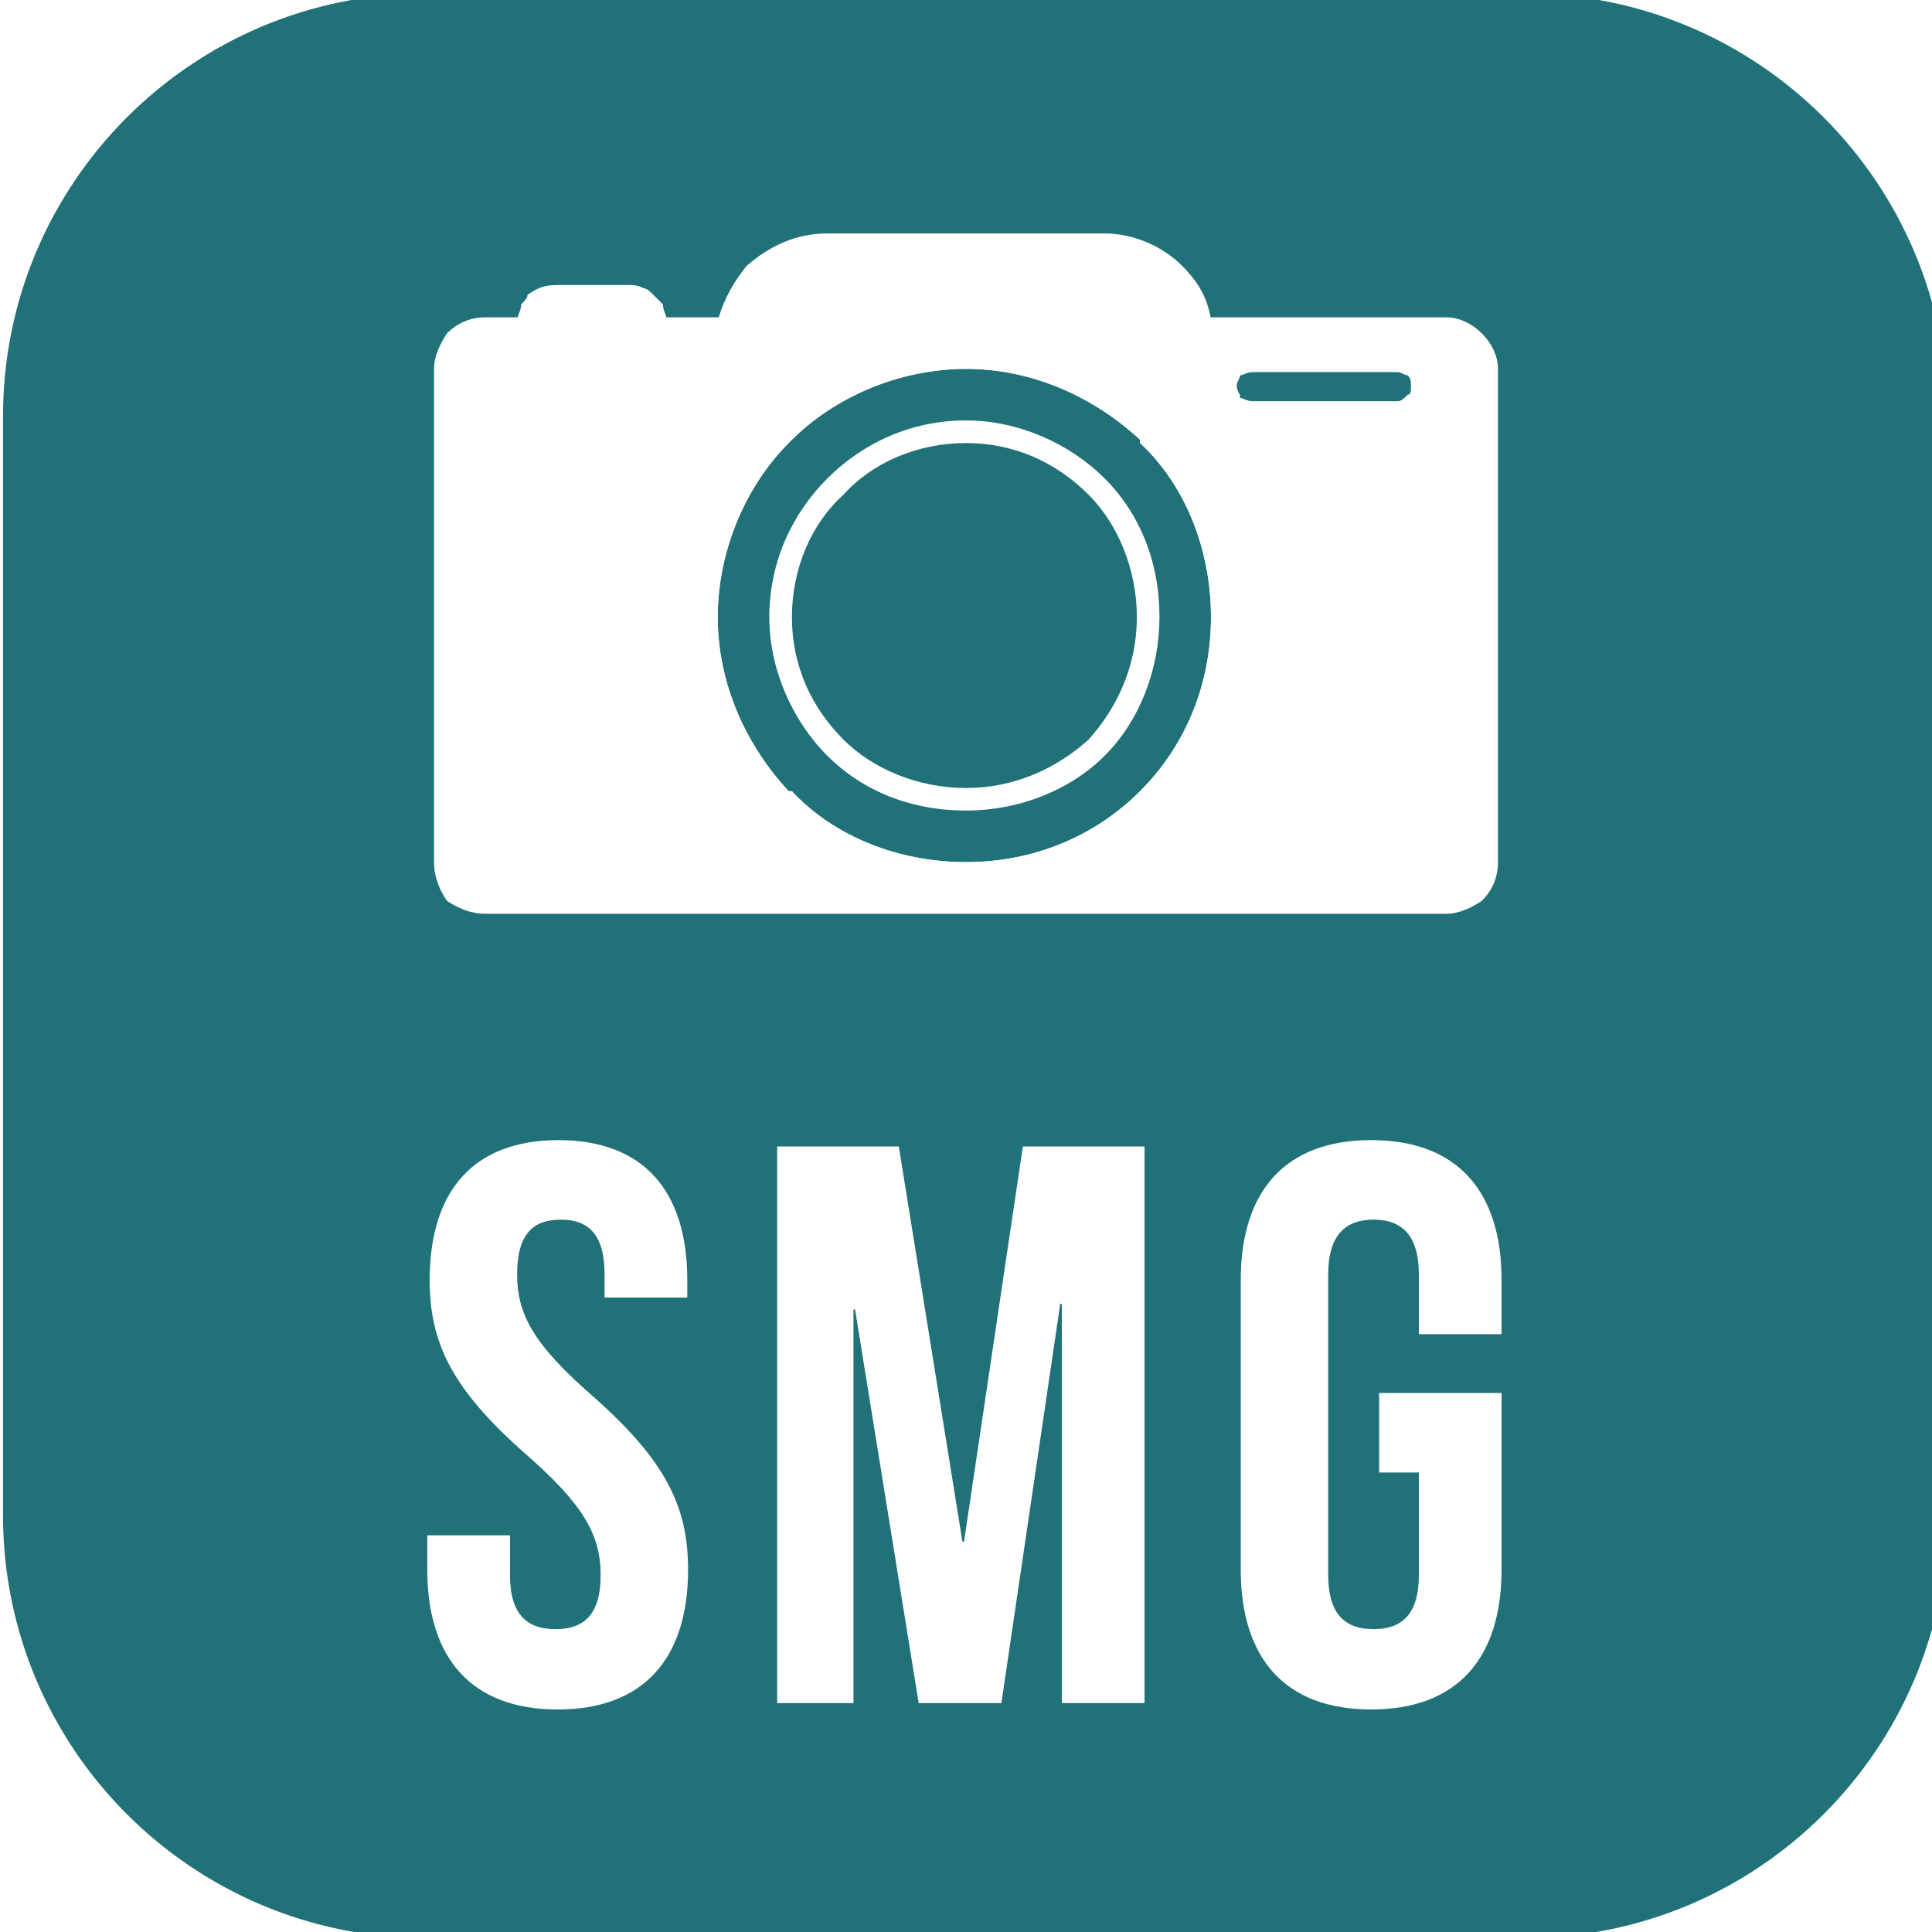
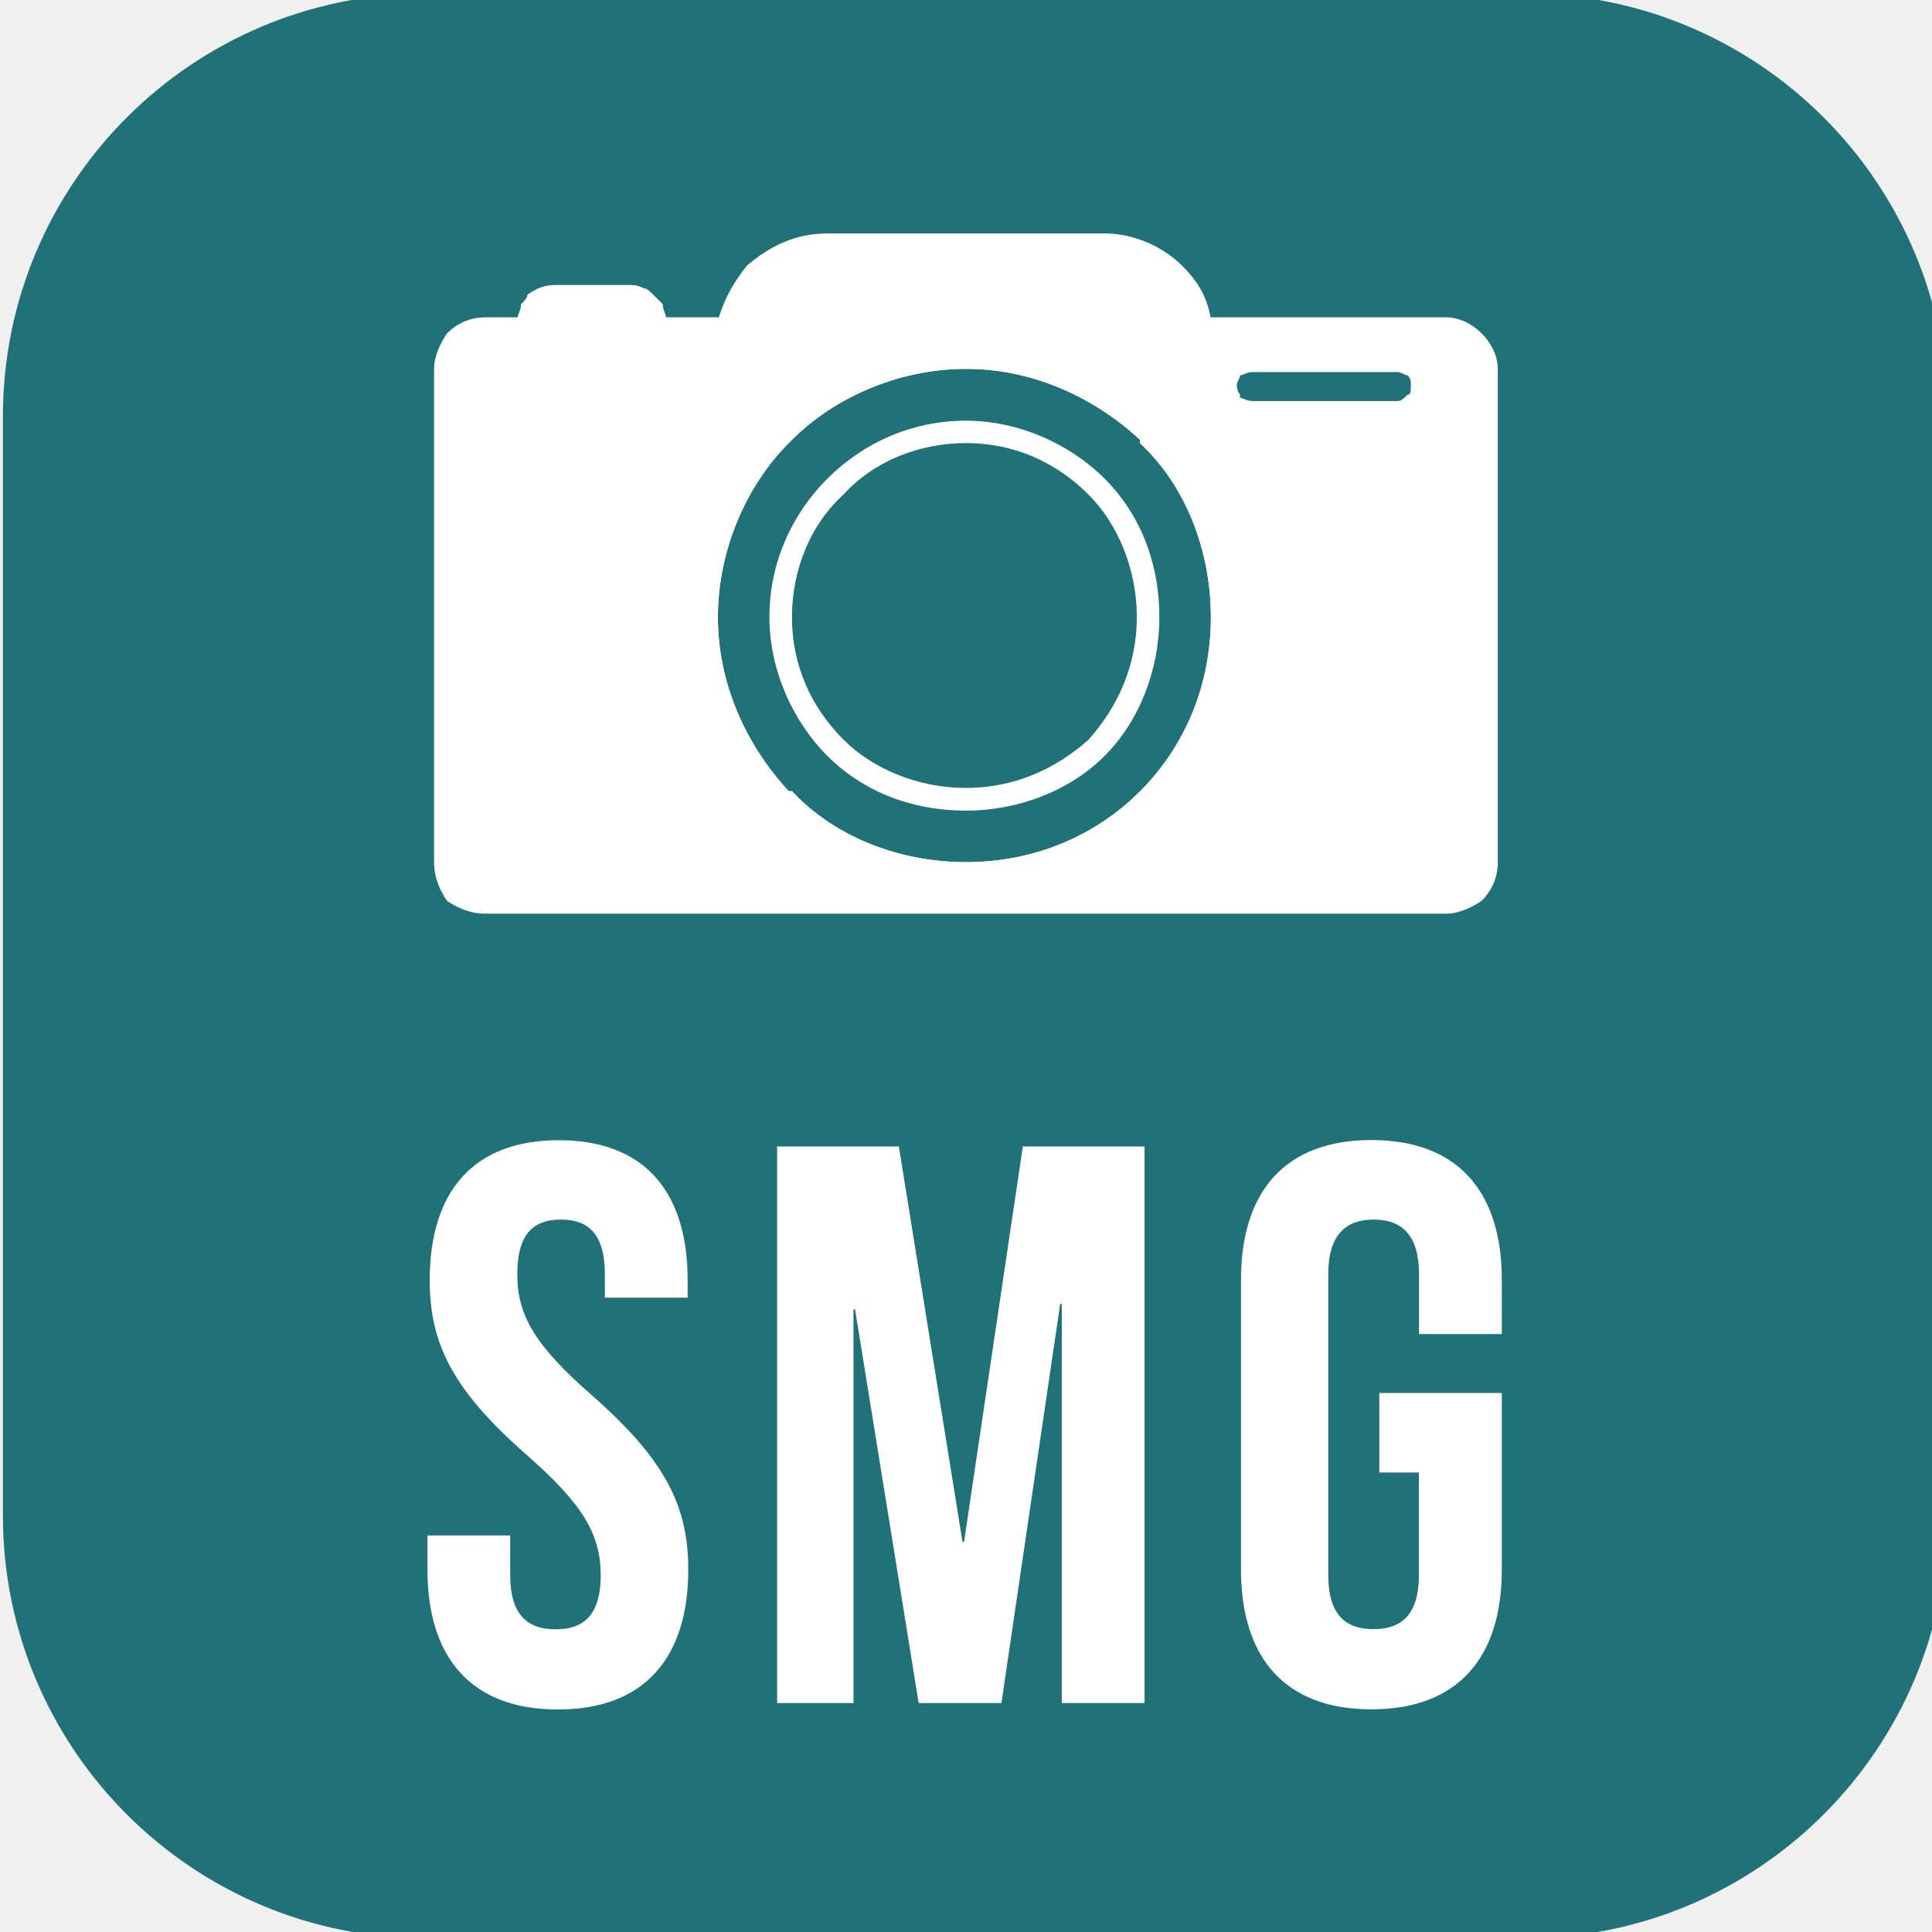
- <svg xmlns="http://www.w3.org/2000/svg" id="Layer_1" data-name="Layer 1" viewBox="0 0 1200 1200">
-   <defs>
-     <style>
-       .cls-1, .cls-2 {
-         fill: #fff;
-       }
- 
-       .cls-2 {
-         fill-rule: evenodd;
-       }
- 
-       .cls-3 {
-         fill: #207178;
-       }
-     </style>
-   </defs>
-   <rect width="1200" height="1200" />
-   <rect class="cls-1" width="1200" height="1200" />
-   <path class="cls-3" d="m264.43-4.03h682.66c144.91,0,262.56,117.65,262.56,262.56v682.66c0,144.91-117.65,262.56-262.56,262.56H264.43C119.52,1203.76,1.87,1086.11,1.87,941.19V258.53C1.87,113.62,119.52-4.03,264.43-4.03Z" />
-   <path class="cls-1" d="m856.59,914.6h24.69v63.71c0,24.69-10.87,33.59-28.15,33.59s-28.15-8.89-28.15-33.59v-186.69c0-24.69,10.87-34.08,28.15-34.08s28.15,9.38,28.15,34.08v37.04h51.37v-33.59c0-55.32-27.66-86.93-81-86.93s-81,31.61-81,86.93v179.78c0,55.32,27.66,86.93,81,86.93s81-31.61,81-86.93v-109.65h-76.06v49.39Zm-298.32-202.5h-75.57v345.73h47.41v-244.48h.99l39.51,244.48h51.37l36.55-247.94h.99v247.94h51.37v-345.73h-75.57l-36.55,245.47h-.99l-39.51-245.47Zm-291.4,82.98c0,39.51,14.32,68.16,59.76,108.16,35.56,31.12,46.43,49.88,46.43,75.07s-10.87,33.59-28.15,33.59-28.15-8.89-28.15-33.59v-24.69h-51.37v21.24c0,55.32,27.66,86.93,81,86.93s81-31.61,81-86.93c0-39.51-14.32-68.16-59.76-108.16-35.56-31.12-46.43-49.88-46.43-75.07s9.88-34.08,27.16-34.08,27.16,9.38,27.16,34.08v14.32h51.37v-10.87c0-55.32-27.16-86.93-80.01-86.93s-80.01,31.61-80.01,86.93Z" />
-   <path class="cls-2" d="m600.03,223.1c88.12,0,160.2,70.1,160.2,160.2s-72.1,160.2-160.2,160.2-160.2-72.1-160.2-160.2,70.1-160.2,160.2-160.2Zm178.23,2.01h90.1c8.02,0,16.02,6.02,16.02,14.01,0,10-8.02,16.02-16.02,16.02h-90.1c-10,0-16.02-6.02-16.02-16.02,0-8.02,6.02-14.01,16.02-14.01Zm-476.61-20.03h596.74c14.01,0,24.04,10,24.04,24.04v306.38c0,14.01-10,26.02-24.04,26.02H301.64c-14.01,0-26.02-12.01-26.02-26.02V229.11c0-14.01,12.01-24.04,26.02-24.04Z" />
-   <path class="cls-1" d="m708.1,273.16c-28.03-26.02-66.09-44.05-108.13-44.05s-82.1,18.03-108.13,44.05l-2.01,2.01c-26.02,26.02-44.05,66.09-44.05,108.13s18.03,80.1,44.05,108.13h2.01c26.02,28.03,66.09,44.05,108.13,44.05s80.1-16.02,108.13-44.05c28.03-28.03,44.05-66.09,44.05-108.13s-16.02-82.1-44.05-108.13v-2.01Zm-108.13-58.06c46.05,0,88.12,18.03,118.16,50.07,30.03,30.03,48.06,72.1,48.06,118.16s-18.03,88.12-48.06,118.16c-30.03,30.03-72.1,48.06-118.16,48.06s-88.12-18.03-118.16-48.06c-32.04-30.03-50.07-72.1-50.07-118.16s18.03-88.12,50.07-118.16c30.03-32.04,72.1-50.07,118.16-50.07Zm268.35,16.02h-90.1c-4.01,0-6.02,2.01-8.02,2.01,0,2.01-2.01,4.01-2.01,6.02,0,4.01,2.01,6.02,2.01,6.02v2.01c2.01,0,4.01,2.01,8.02,2.01h90.1c2.01,0,4.01-2.01,6.02-4.01,2.01,0,2.01-2.01,2.01-6.02,0-2.01,0-4.01-2.01-6.02-2.01,0-4.01-2.01-6.02-2.01Zm-90.1-14.01h90.1c6.02,0,12.01,2.01,16.02,6.02,4.01,6.02,6.02,10,6.02,16.02,0,8.02-2.01,12.01-6.02,16.02-4.01,4.01-10,8.02-16.02,8.02h-90.1c-8.02,0-12.01-4.01-16.02-8.02-4.01-4.01-8.02-8.02-8.02-16.02,0-6.02,4.01-10,8.02-16.02,4.01-4.01,8.02-6.02,16.02-6.02Zm120.16-6.02H301.64c-6.02,0-10,2.01-14.01,6.02-2.01,2.01-4.01,8.02-4.01,12.01v306.38c0,6.02,2.01,10,4.01,14.01,4.01,2.01,8.02,4.01,14.01,4.01h596.74c4.01,0,8.02-2.01,12.01-4.01,4.01-4.01,6.02-8.02,6.02-14.01V229.12c0-4.01-2.01-10-6.02-12.01-4.01-4.01-8.02-6.02-12.01-6.02Zm-596.74-14.01h596.74c8.02,0,16.02,4.01,22.04,10,6.02,6.02,10,14.01,10,22.04v306.38c0,10-4.01,18.03-10,24.04-6.02,4.01-14.01,8.02-22.04,8.02H301.64c-10,0-18.03-4.01-24.04-8.02-4.01-6.02-8.02-14.01-8.02-24.04V229.12c0-8.02,4.01-16.02,8.02-22.04,6.02-6.02,14.01-10,24.04-10Z" />
-   <path class="cls-1" d="m708.13,273.16c-28.03-26.02-66.09-44.05-108.13-44.05s-82.1,18.03-108.13,44.05l-2.01,2.01c-26.02,26.02-44.05,66.09-44.05,108.13s18.03,80.1,44.05,108.13h2.01c26.02,28.03,66.09,44.05,108.13,44.05s80.1-16.02,108.13-44.05,44.05-66.09,44.05-108.13-16.02-82.1-44.05-108.13v-2.01Zm-108.13-58.06c46.05,0,88.12,18.03,118.16,50.07,30.03,30.03,48.06,72.1,48.06,118.16s-18.03,88.12-48.06,118.16c-30.03,30.03-72.1,48.06-118.16,48.06s-88.12-18.03-118.16-48.06c-32.04-30.03-50.07-72.1-50.07-118.16s18.03-88.12,50.07-118.16c30.03-32.04,72.1-50.07,118.16-50.07Z" />
-   <path class="cls-1" d="m523.91,459.41c18.03,18.03,46.05,30.03,76.09,30.03s56.08-12.01,76.09-30.03c18.03-20.03,30.03-46.05,30.03-76.09s-12.01-58.06-30.03-76.09c-20.03-20.03-46.05-32.04-76.09-32.04s-58.06,12.01-76.09,32.04c-20.03,18.03-32.04,46.05-32.04,76.09s12.01,56.08,32.04,76.09Zm76.09,44.05c-34.05,0-64.08-12.01-86.12-34.05-22.04-22.04-36.05-54.08-36.05-86.12,0-34.05,14.01-64.08,36.05-86.12,22.04-22.04,52.07-36.05,86.12-36.05,32.04,0,64.08,14.01,86.12,36.05,22.04,22.04,34.05,52.07,34.05,86.12,0,32.04-12.01,64.08-34.05,86.12-22.04,22.04-54.08,34.05-86.12,34.05Z" />
-   <path class="cls-1" d="m868.33,227.11h-90.1c-4.01,0-8.02,2.01-10,4.01-2.01,2.01-4.01,6.02-4.01,8.02,0,4.01,2.01,8.02,4.01,10,2.01,2.01,6.02,4.01,10,4.01h90.1c4.01,0,6.02-2.01,8.02-4.01,4.01-2.01,4.01-6.02,4.01-10,0-2.01,0-6.02-4.01-8.02-2.01-2.01-4.01-4.01-8.02-4.01Zm-90.1-6.02h90.1c6.02,0,10,2.01,14.01,6.02,4.01,2.01,6.02,8.02,6.02,12.01,0,6.02-2.01,10-6.02,14.01-4.01,4.01-8.02,6.02-14.01,6.02h-90.1c-6.02,0-10-2.01-14.01-6.02-4.01-4.01-6.02-8.02-6.02-14.01,0-4.01,2.01-10,6.02-12.01,4.01-4.01,8.02-6.02,14.01-6.02Z" />
-   <path class="cls-2" d="m513.91,147.01h172.2c30.03,0,56.08,22.04,64.08,52.07h-300.39c6.02-30.03,32.04-52.07,64.08-52.07h.03Z" />
-   <path class="cls-1" d="m513.91,145h172.2c18.03,0,36.05,8.02,48.06,20.03,10,10,16.02,20.03,18.03,34.05h-6.02c-2.01-12.01-8.02-22.04-16.02-30.03-12.01-10-28.03-18.03-44.05-18.03h-172.2c-18.03,0-34.05,8.02-46.05,18.03-8.02,8.02-12.01,18.03-16.02,30.03h-6.02c4.01-14.01,10-24.04,18.03-34.05,14.01-12.01,30.03-20.03,50.07-20.03h0Z" />
-   <path class="cls-2" d="m345.69,187.07h44.05c6.02,0,12.01,4.01,14.01,10h-72.1c2.01-6.02,6.02-10,14.01-10h.02Z" />
-   <path class="cls-1" d="m389.74,189.08h-44.05c-4.01,0-6.02,2.01-8.02,2.01q0,2.01-2.01,4.01h64.08q-2.01-2.01-2.01-4.01c-2.01,0-6.02-2.01-8.02-2.01h.03Zm-44.05-6.02h44.05c4.01,0,8.02,2.01,10,4.01,4.01,2.01,6.02,6.02,6.02,10l2.01,4.01h-80.13l2.01-4.01c0-4.01,2.01-8.02,4.01-10,4.01-2.01,8.02-4.01,12.01-4.01h.03Z" />
-   <path class="cls-1" d="m345.69,179.05h44.05c6.02,0,12.01,2.01,14.01,6.02,4.01,4.01,6.02,8.02,6.02,12.01h-14.01s0-2.01-2.01-2.01c0,0-2.01-2.01-4.01-2.01h-44.05c-2.01,0-4.01,2.01-6.02,2.01v2.01h-14.01c0-4.01,2.01-8.02,6.02-12.01,2.01-4.01,8.02-6.02,14.01-6.02Z" />
-   <path class="cls-1" d="m389.74,183.06h-44.05c-6.02,0-10,2.01-12.01,4.01-2.01,2.01-4.01,4.01-4.01,6.02l-2.01,2.01h10v-2.01c2.01,0,2.01-2.01,4.01-2.01h48.06c2.01,0,6.02,0,6.02,2.01,2.01,0,2.01,2.01,2.01,2.01h8.02v-2.01c0-2.01-2.01-4.01-4.01-6.02-2.01,0-2.01-2.01-6.02-4.01h-6.02,0Zm-44.05-6.02h44.05c4.01,0,6.02,0,10,2.01,2.01,0,4.01,2.01,6.02,4.01,2.01,2.01,4.01,4.01,6.02,6.02,0,4.01,2.01,6.02,2.01,8.02v4.01h-20.03v-4.01h-52.07v4.01h-20.03v-4.01c0-2.01,2.01-4.01,2.01-8.02,2.01-2.01,4.01-4.01,4.01-6.02,6.02-4.01,10-6.02,18.03-6.02h0Z" />
+ <svg xmlns="http://www.w3.org/2000/svg" version="1.1" id="Layer_1" x="0px" y="0px" viewBox="0 0 1200 1200" style="enable-background:new 0 0 1200 1200;" xml:space="preserve">
+   <style type="text/css">
+ 	.st0{display:none;}
+ 	.st1{display:none;fill:#FFFFFF;}
+ 	.st2{fill:#207178;}
+ 	.st3{fill:#FFFFFF;}
+ 	.st4{fill-rule:evenodd;clip-rule:evenodd;fill:#FFFFFF;}
+ </style>
+   <rect class="st0" width="1200" height="1200" />
+   <rect class="st1" width="1200" height="1200" />
+   <path class="st2" d="M264.4-4h682.7c144.9,0,262.6,117.7,262.6,262.6v682.7c0,144.9-117.7,262.6-262.6,262.6H264.4  c-144.9,0-262.6-117.6-262.6-262.6V258.5C1.9,113.6,119.5-4,264.4-4z" />
+   <path class="st3" d="M856.6,914.6h24.7v63.7c0,24.7-10.9,33.6-28.2,33.6S825,1003,825,978.3V791.6c0-24.7,10.9-34.1,28.2-34.1  s28.2,9.4,28.2,34.1v37h51.4v-33.6c0-55.3-27.7-86.9-81-86.9s-81,31.6-81,86.9v179.8c0,55.3,27.7,86.9,81,86.9s81-31.6,81-86.9  V865.2h-76.1V914.6L856.6,914.6z M558.3,712.1h-75.6v345.7h47.4V813.3h1l39.5,244.5H622l36.5-247.9h1v247.9h51.4V712.1h-75.6  l-36.5,245.5h-1L558.3,712.1L558.3,712.1z M266.9,795.1c0,39.5,14.3,68.2,59.8,108.2c35.6,31.1,46.4,49.9,46.4,75.1  s-10.9,33.6-28.1,33.6s-28.1-8.9-28.1-33.6v-24.7h-51.4v21.2c0,55.3,27.7,86.9,81,86.9s81-31.6,81-86.9c0-39.5-14.3-68.2-59.8-108.2  c-35.6-31.1-46.4-49.9-46.4-75.1s9.9-34.1,27.2-34.1s27.2,9.4,27.2,34.1V806h51.4v-10.9c0-55.3-27.2-86.9-80-86.9  S266.9,739.8,266.9,795.1L266.9,795.1z" />
+   <path class="st4" d="M600,223.1c88.1,0,160.2,70.1,160.2,160.2S688.1,543.5,600,543.5s-160.2-72.1-160.2-160.2  S509.9,223.1,600,223.1L600,223.1z M778.3,225.1h90.1c8,0,16,6,16,14c0,10-8,16-16,16h-90.1c-10,0-16-6-16-16  C762.2,231.1,768.3,225.1,778.3,225.1z M301.7,205.1h596.7c14,0,24,10,24,24v306.4c0,14-10,26-24,26H301.6c-14,0-26-12-26-26V229.1  C275.6,215.1,287.6,205.1,301.7,205.1L301.7,205.1z" />
+   <path class="st3" d="M708.1,273.2c-28-26-66.1-44.1-108.1-44.1s-82.1,18-108.1,44.1l-2,2c-26,26-44,66.1-44,108.1s18,80.1,44,108.1  h2c26,28,66.1,44.1,108.1,44.1s80.1-16,108.1-44c28-28,44-66.1,44-108.1s-16-82.1-44-108.1V273.2L708.1,273.2z M600,215.1  c46,0,88.1,18,118.2,50.1c30,30,48.1,72.1,48.1,118.2s-18,88.1-48.1,118.2c-30,30-72.1,48.1-118.2,48.1s-88.1-18-118.2-48.1  c-32-30-50.1-72.1-50.1-118.2s18-88.1,50.1-118.2C511.8,233.1,553.9,215.1,600,215.1L600,215.1z M868.3,231.1h-90.1c-4,0-6,2-8,2  c0,2-2,4-2,6c0,4,2,6,2,6v2c2,0,4,2,8,2h90.1c2,0,4-2,6-4c2,0,2-2,2-6c0-2,0-4-2-6C872.3,233.1,870.3,231.1,868.3,231.1L868.3,231.1  z M778.2,217.1h90.1c6,0,12,2,16,6c4,6,6,10,6,16c0,8-2,12-6,16c-4,4-10,8-16,8h-90.1c-8,0-12-4-16-8s-8-8-8-16c0-6,4-10,8-16  C766.2,219.1,770.2,217.1,778.2,217.1z M898.4,211.1H301.6c-6,0-10,2-14,6c-2,2-4,8-4,12v306.4c0,6,2,10,4,14c4,2,8,4,14,4h596.7  c4,0,8-2,12-4c4-4,6-8,6-14V229.1c0-4-2-10-6-12C906.4,213.1,902.4,211.1,898.4,211.1L898.4,211.1z M301.6,197.1h596.7  c8,0,16,4,22,10c6,6,10,14,10,22v306.4c0,10-4,18-10,24c-6,4-14,8-22,8H301.6c-10,0-18-4-24-8c-4-6-8-14-8-24V229.1c0-8,4-16,8-22  C283.6,201.1,291.6,197.1,301.6,197.1L301.6,197.1z" />
+   <path class="st3" d="M708.1,273.2c-28-26-66.1-44.1-108.1-44.1s-82.1,18-108.1,44.1l-2,2c-26,26-44,66.1-44,108.1s18,80.1,44,108.1  h2c26,28,66.1,44.1,108.1,44.1s80.1-16,108.1-44s44-66.1,44-108.1s-16-82.1-44-108.1V273.2L708.1,273.2z M600,215.1  c46,0,88.1,18,118.2,50.1c30,30,48.1,72.1,48.1,118.2s-18,88.1-48.1,118.2c-30,30-72.1,48.1-118.2,48.1s-88.1-18-118.2-48.1  c-32-30-50.1-72.1-50.1-118.2s18-88.1,50.1-118.2C511.9,233.1,553.9,215.1,600,215.1L600,215.1z" />
+   <path class="st3" d="M523.9,459.4c18,18,46,30,76.1,30s56.1-12,76.1-30c18-20,30-46,30-76.1s-12-58.1-30-76.1c-20-20-46-32-76.1-32  s-58.1,12-76.1,32c-20,18-32,46-32,76.1S503.9,439.4,523.9,459.4L523.9,459.4z M600,503.5c-34,0-64.1-12-86.1-34  c-22-22-36-54.1-36-86.1c0-34,14-64.1,36-86.1s52.1-36,86.1-36c32,0,64.1,14,86.1,36c22,22,34,52.1,34,86.1c0,32-12,64.1-34,86.1  S632,503.5,600,503.5z" />
+   <path class="st3" d="M868.3,227.1h-90.1c-4,0-8,2-10,4c-2,2-4,6-4,8c0,4,2,8,4,10c2,2,6,4,10,4h90.1c4,0,6-2,8-4c4-2,4-6,4-10  c0-2,0-6-4-8C874.3,229.1,872.3,227.1,868.3,227.1z M778.2,221.1h90.1c6,0,10,2,14,6c4,2,6,8,6,12c0,6-2,10-6,14s-8,6-14,6h-90.1  c-6,0-10-2-14-6s-6-8-6-14c0-4,2-10,6-12C768.2,223.1,772.2,221.1,778.2,221.1z" />
+   <path class="st4" d="M513.9,147h172.2c30,0,56.1,22,64.1,52.1H449.8C455.8,169,481.8,147,513.9,147L513.9,147L513.9,147z" />
+   <path class="st3" d="M513.9,145h172.2c18,0,36,8,48.1,20c10,10,16,20,18,34.1h-6c-2-12-8-22-16-30c-12-10-28-18-44-18H513.9  c-18,0-34,8-46,18c-8,8-12,18-16,30h-6c4-14,10-24,18-34.1C477.9,153,493.9,145,513.9,145L513.9,145L513.9,145z" />
+   <path class="st4" d="M345.7,187.1h44c6,0,12,4,14,10h-72.1C333.7,191.1,337.7,187.1,345.7,187.1L345.7,187.1L345.7,187.1z" />
+   <path class="st3" d="M389.7,189.1h-44c-4,0-6,2-8,2c0,1.3-0.7,2.7-2,4h64.1c-1.3-1.3-2-2.7-2-4C395.7,191.1,391.7,189.1,389.7,189.1  L389.7,189.1z M345.7,183.1h44c4,0,8,2,10,4c4,2,6,6,6,10l2,4h-80.1l2-4c0-4,2-8,4-10C337.7,185.1,341.7,183.1,345.7,183.1  L345.7,183.1L345.7,183.1z" />
+   <path class="st3" d="M345.7,179.1h44c6,0,12,2,14,6c4,4,6,8,6,12h-14c0,0,0-2-2-2c0,0-2-2-4-2h-44c-2,0-4,2-6,2v2h-14c0-4,2-8,6-12  C333.7,181.1,339.7,179.1,345.7,179.1L345.7,179.1z" />
+   <path class="st3" d="M389.7,183.1h-44c-6,0-10,2-12,4c-2,2-4,4-4,6l-2,2h10v-2c2,0,2-2,4-2h48.1c2,0,6,0,6,2c2,0,2,2,2,2h8v-2  c0-2-2-4-4-6c-2,0-2-2-6-4H389.7L389.7,183.1L389.7,183.1z M345.7,177h44c4,0,6,0,10,2c2,0,4,2,6,4c2,2,4,4,6,6c0,4,2,6,2,8v4h-20  v-4h-52.1v4h-20v-4c0-2,2-4,2-8c2-2,4-4,4-6C333.7,179,337.7,177,345.7,177L345.7,177L345.7,177z" />
</svg>
